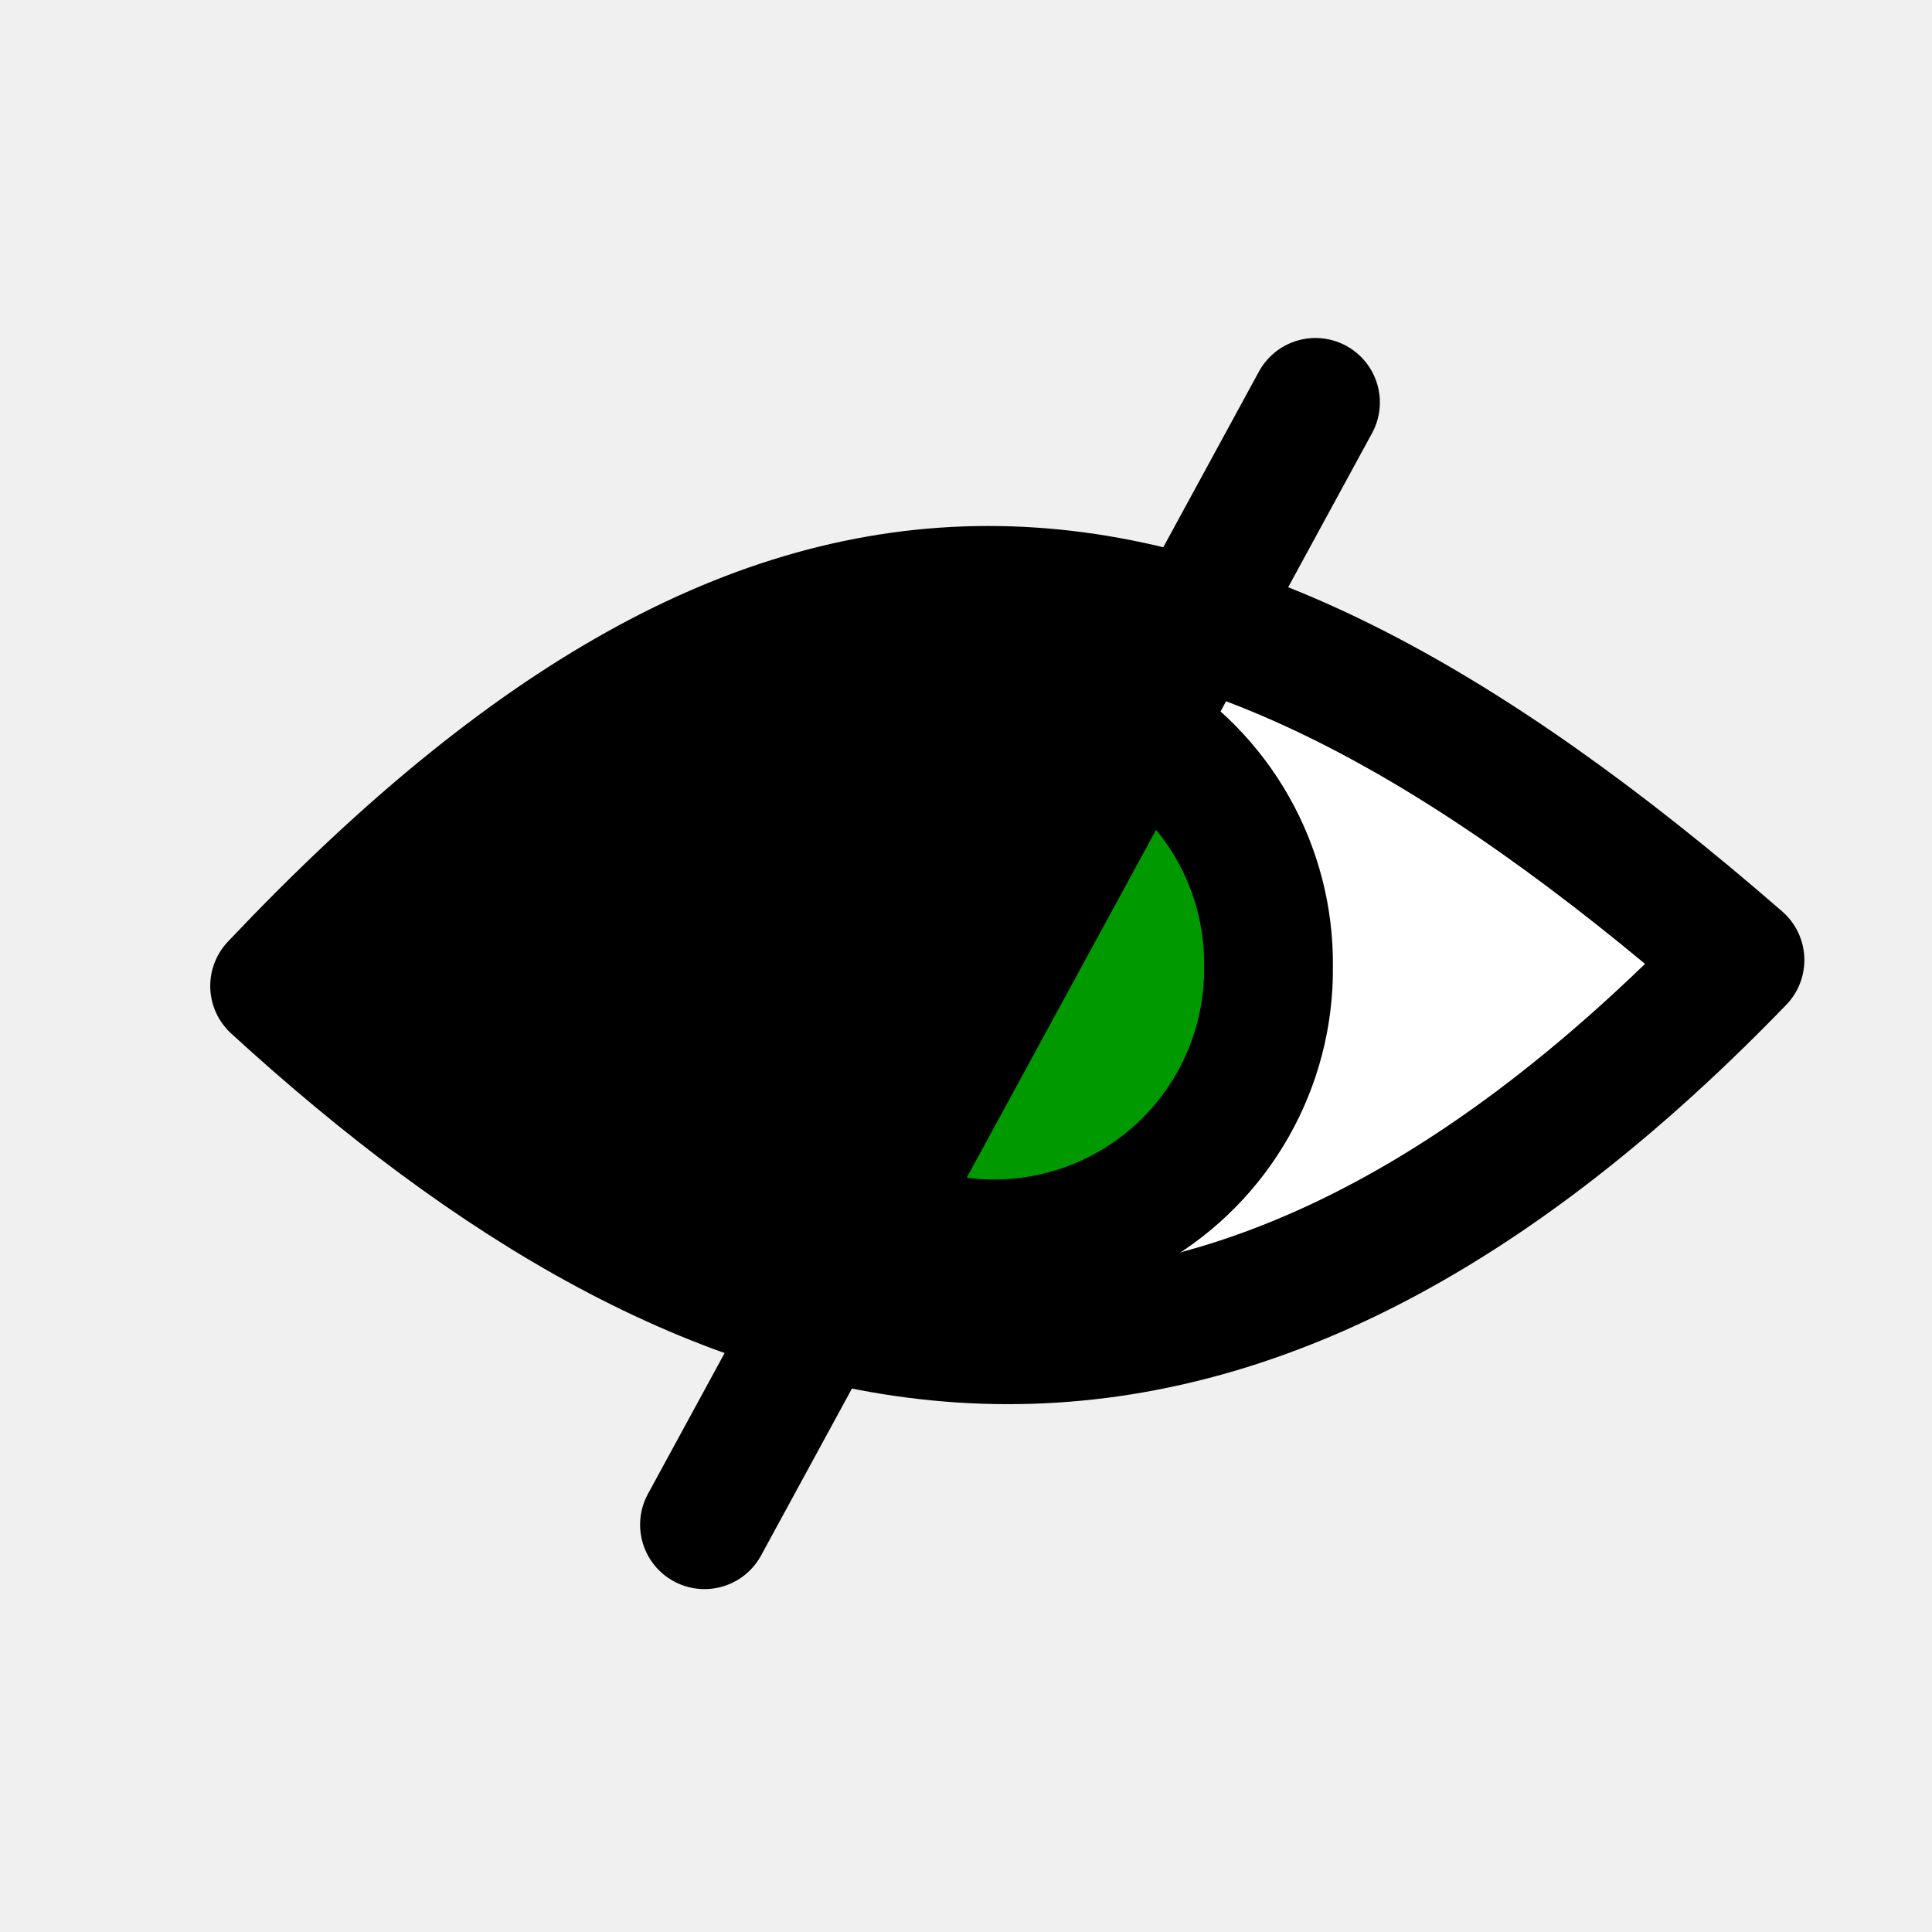
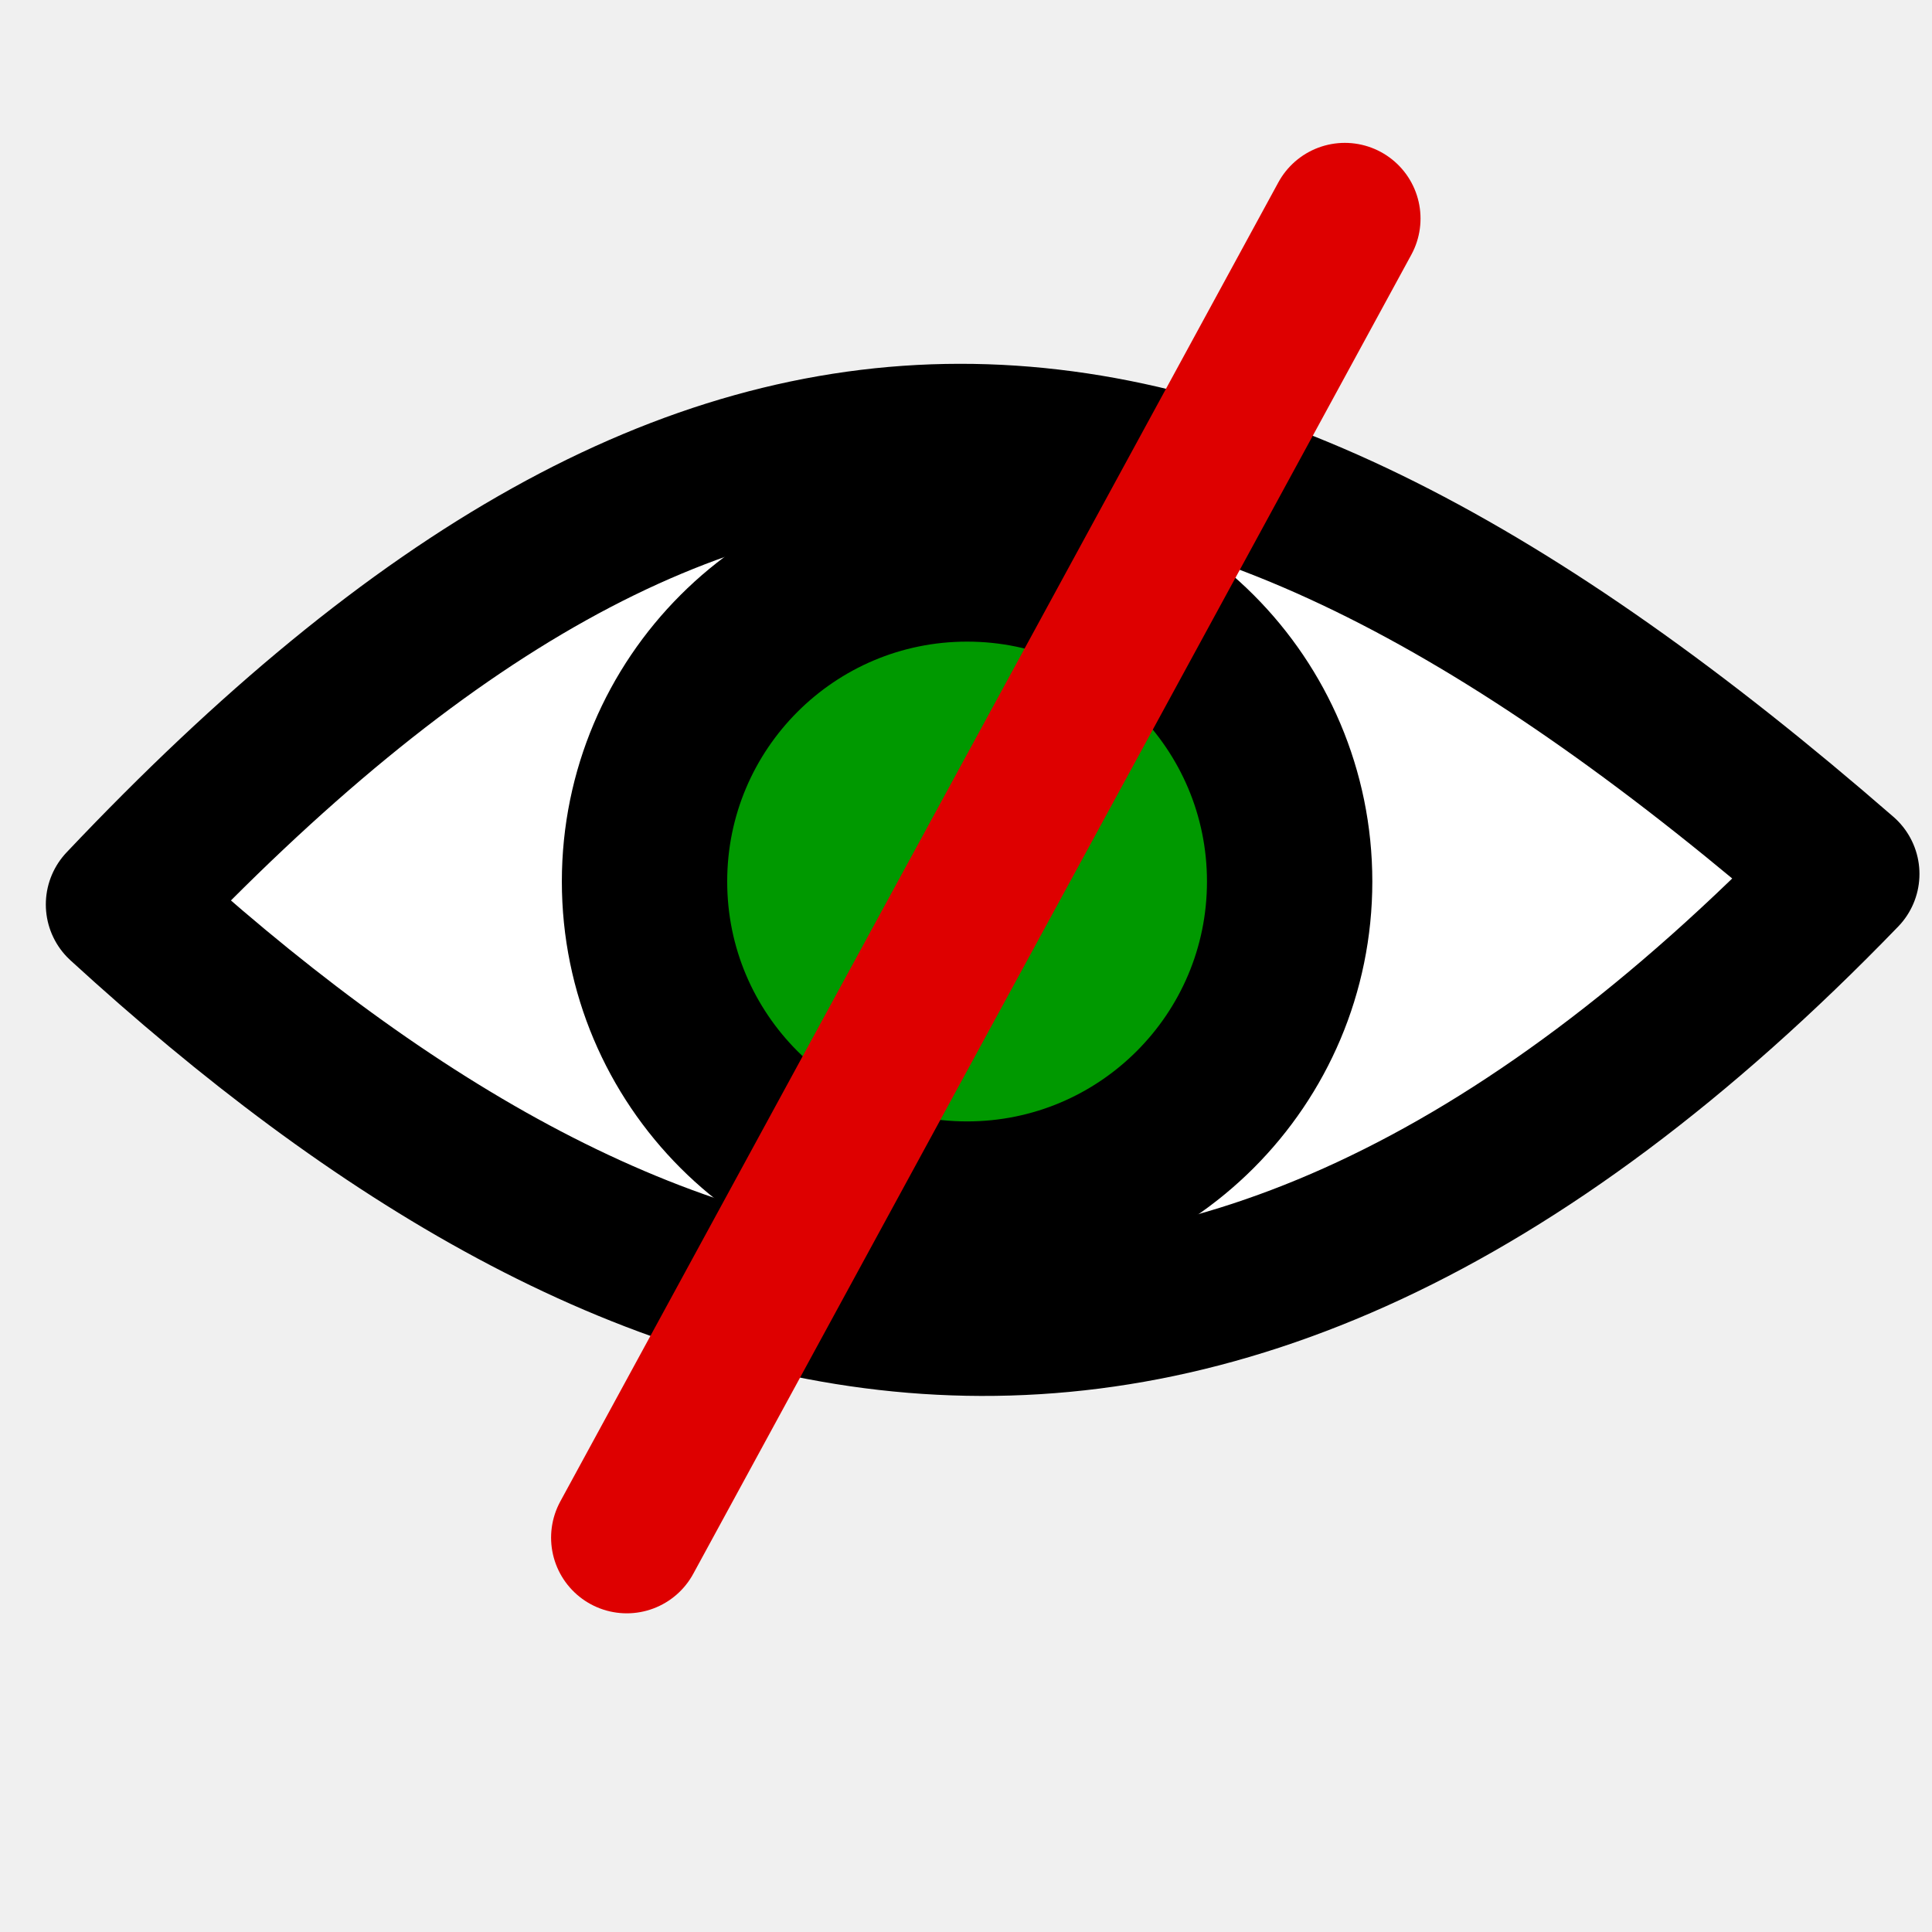
<svg xmlns="http://www.w3.org/2000/svg" id="svg2" xml:space="preserve" viewBox="0 0 48 48" height="48pt" width="48pt" version="1.1">
  <defs id="defs23">
    <radialGradient gradientUnits="userSpaceOnUse" fy="17.777" fx="18.929" r="22.478" cy="17.777" cx="18.929" id="aigrd1">
      <stop id="stop8" style="stop-color:#FED182" offset="0" />
      <stop id="stop10" style="stop-color:#FFB310" offset="0.281" />
      <stop id="stop12" style="stop-color:#996E04" offset="1" />
    </radialGradient>
  </defs>
  <g style="fill-rule:nonzero;clip-rule:nonzero;stroke:#000000;stroke-miterlimit:4;" id="Layer_x0020_2">
    <path id="path20" d="M48,48H0V0h48v48z" style="fill:none;stroke:none;" />
  </g>
-   <path style="fill:#ffffff;stroke:#000000;stroke-width:4;stroke-linecap:round;stroke-linejoin:round;stroke-opacity:1;stroke-miterlimit:4;stroke-dasharray:none;fill-opacity:1" d="M 8.529,30.62 C 24.241,14.009 36.692,14.739 54.036,29.815 36.705,47.749 21.974,42.927 8.529,30.62 z" id="path3637" transform="scale(0.8,0.8)" />
-   <path style="fill:#009900;stroke:#000000;stroke-width:4;stroke-miterlimit:4;stroke-opacity:1;stroke-dasharray:none;fill-opacity:1" id="path3639" d="m 42.117,34.262 a 8.524,8.524 0 1 1 -17.047,0 8.524,8.524 0 1 1 17.047,0 z" transform="matrix(0.8,0,0,0.8,-2.177858,-3.397459)" />
-   <path style="fill:none;stroke:#000000;stroke-width:4;stroke-linecap:round;stroke-linejoin:round;stroke-opacity:1;stroke-miterlimit:4;stroke-dasharray:none" d="M 40.853,12.497 21.879,47.351 40.853,12.497 z" id="path3635" transform="scale(0.8,0.8)" />
-   <path style="fill:#000000;fill-opacity:1;stroke:none" d="M 20.211,32.668 6.882,25.263 17.641,15.071 30.229,15.419 z" id="path3763" />
+   <path style="fill:#ffffff;fill-opacity:1;stroke:#000000;stroke-width:3.761;stroke-linecap:round;stroke-linejoin:round;stroke-miterlimit:4;stroke-dasharray:none;stroke-opacity:1" d="M 3.019,22.471 C 17.793,6.852 29.5,7.538 45.808,21.713 29.512,38.576 15.661,34.042 3.019,22.471 Z" id="path3637" />
+   <circle style="fill:#009900;fill-opacity:1;stroke:#000000;stroke-width:4.108;stroke-miterlimit:4;stroke-dasharray:none;stroke-opacity:1" id="path3639" cx="24.027" cy="21.901" r="8.014" />
+   <path style="fill:none;stroke:#de0000;stroke-width:3.761;stroke-linecap:round;stroke-linejoin:round;stroke-miterlimit:4;stroke-dasharray:none;stroke-opacity:1" d="M 33.412,5.43 15.572,38.202 Z" id="path3635" />
+   <path style="fill:#000000;fill-opacity:1;stroke:none;stroke-width:1.175" d="m -27.39,61.067 -15.665,-8.703 12.645,-11.979 14.795,0.41 z" id="path3763" />
</svg>
